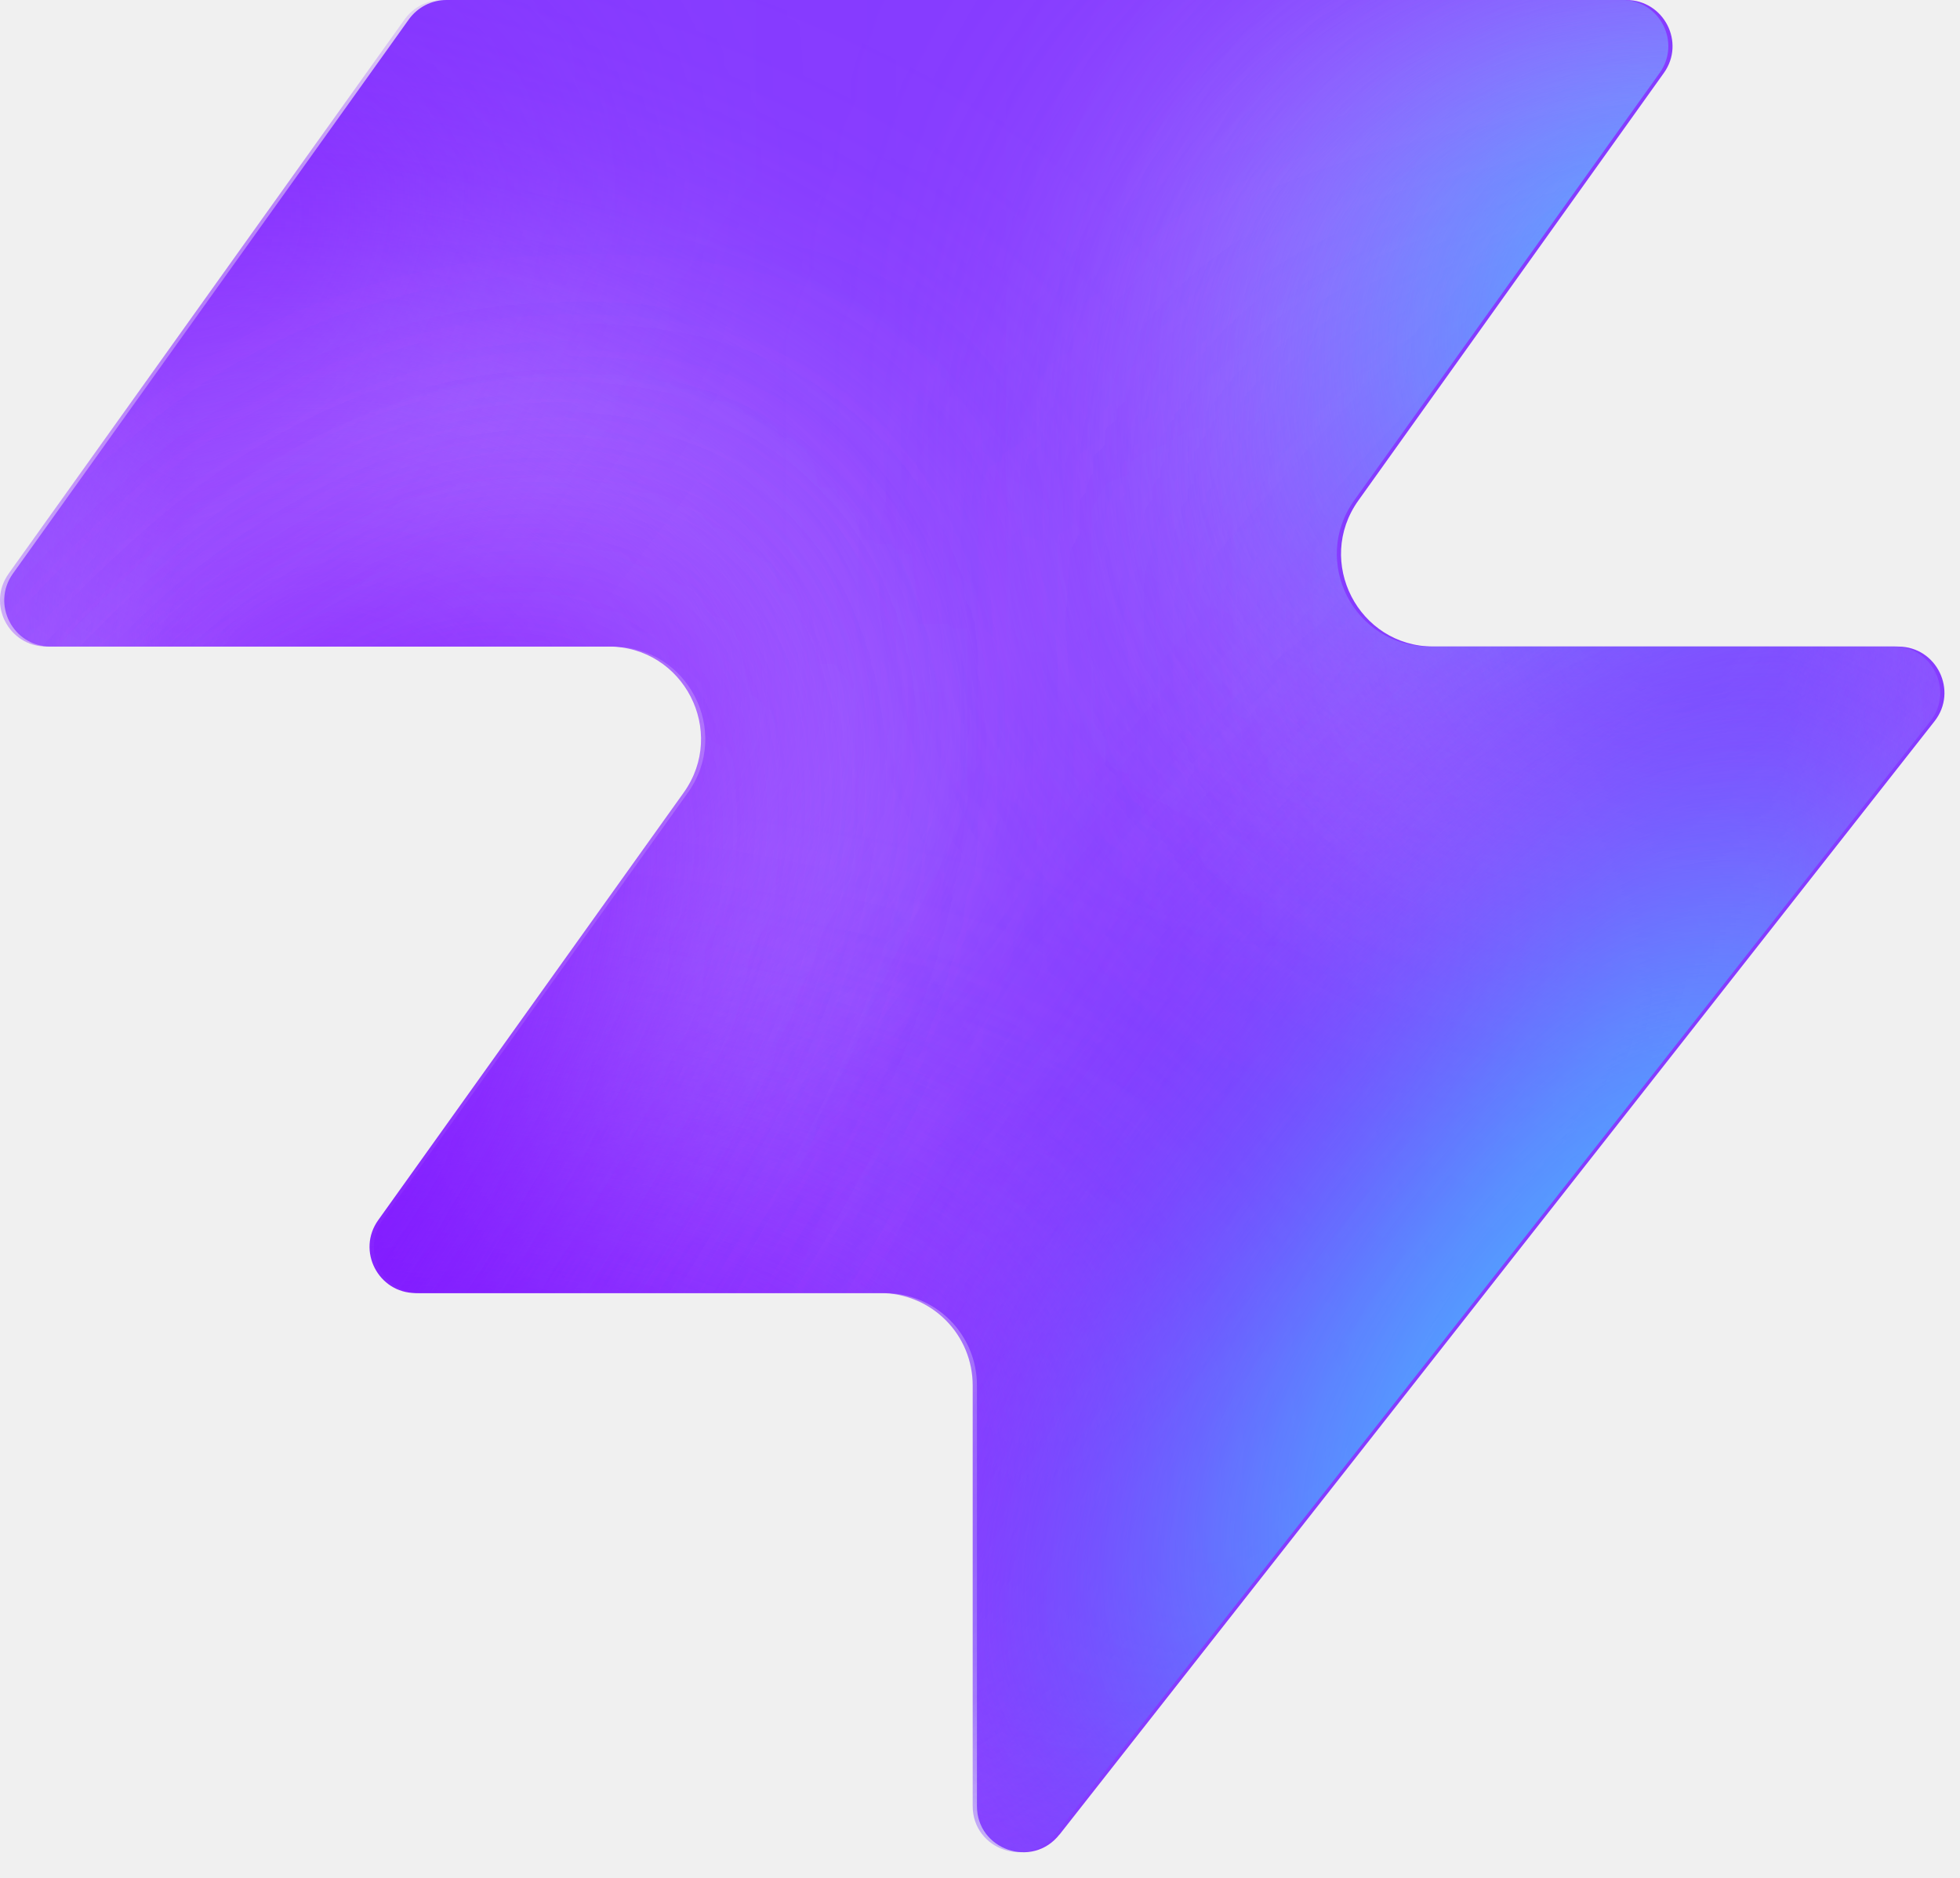
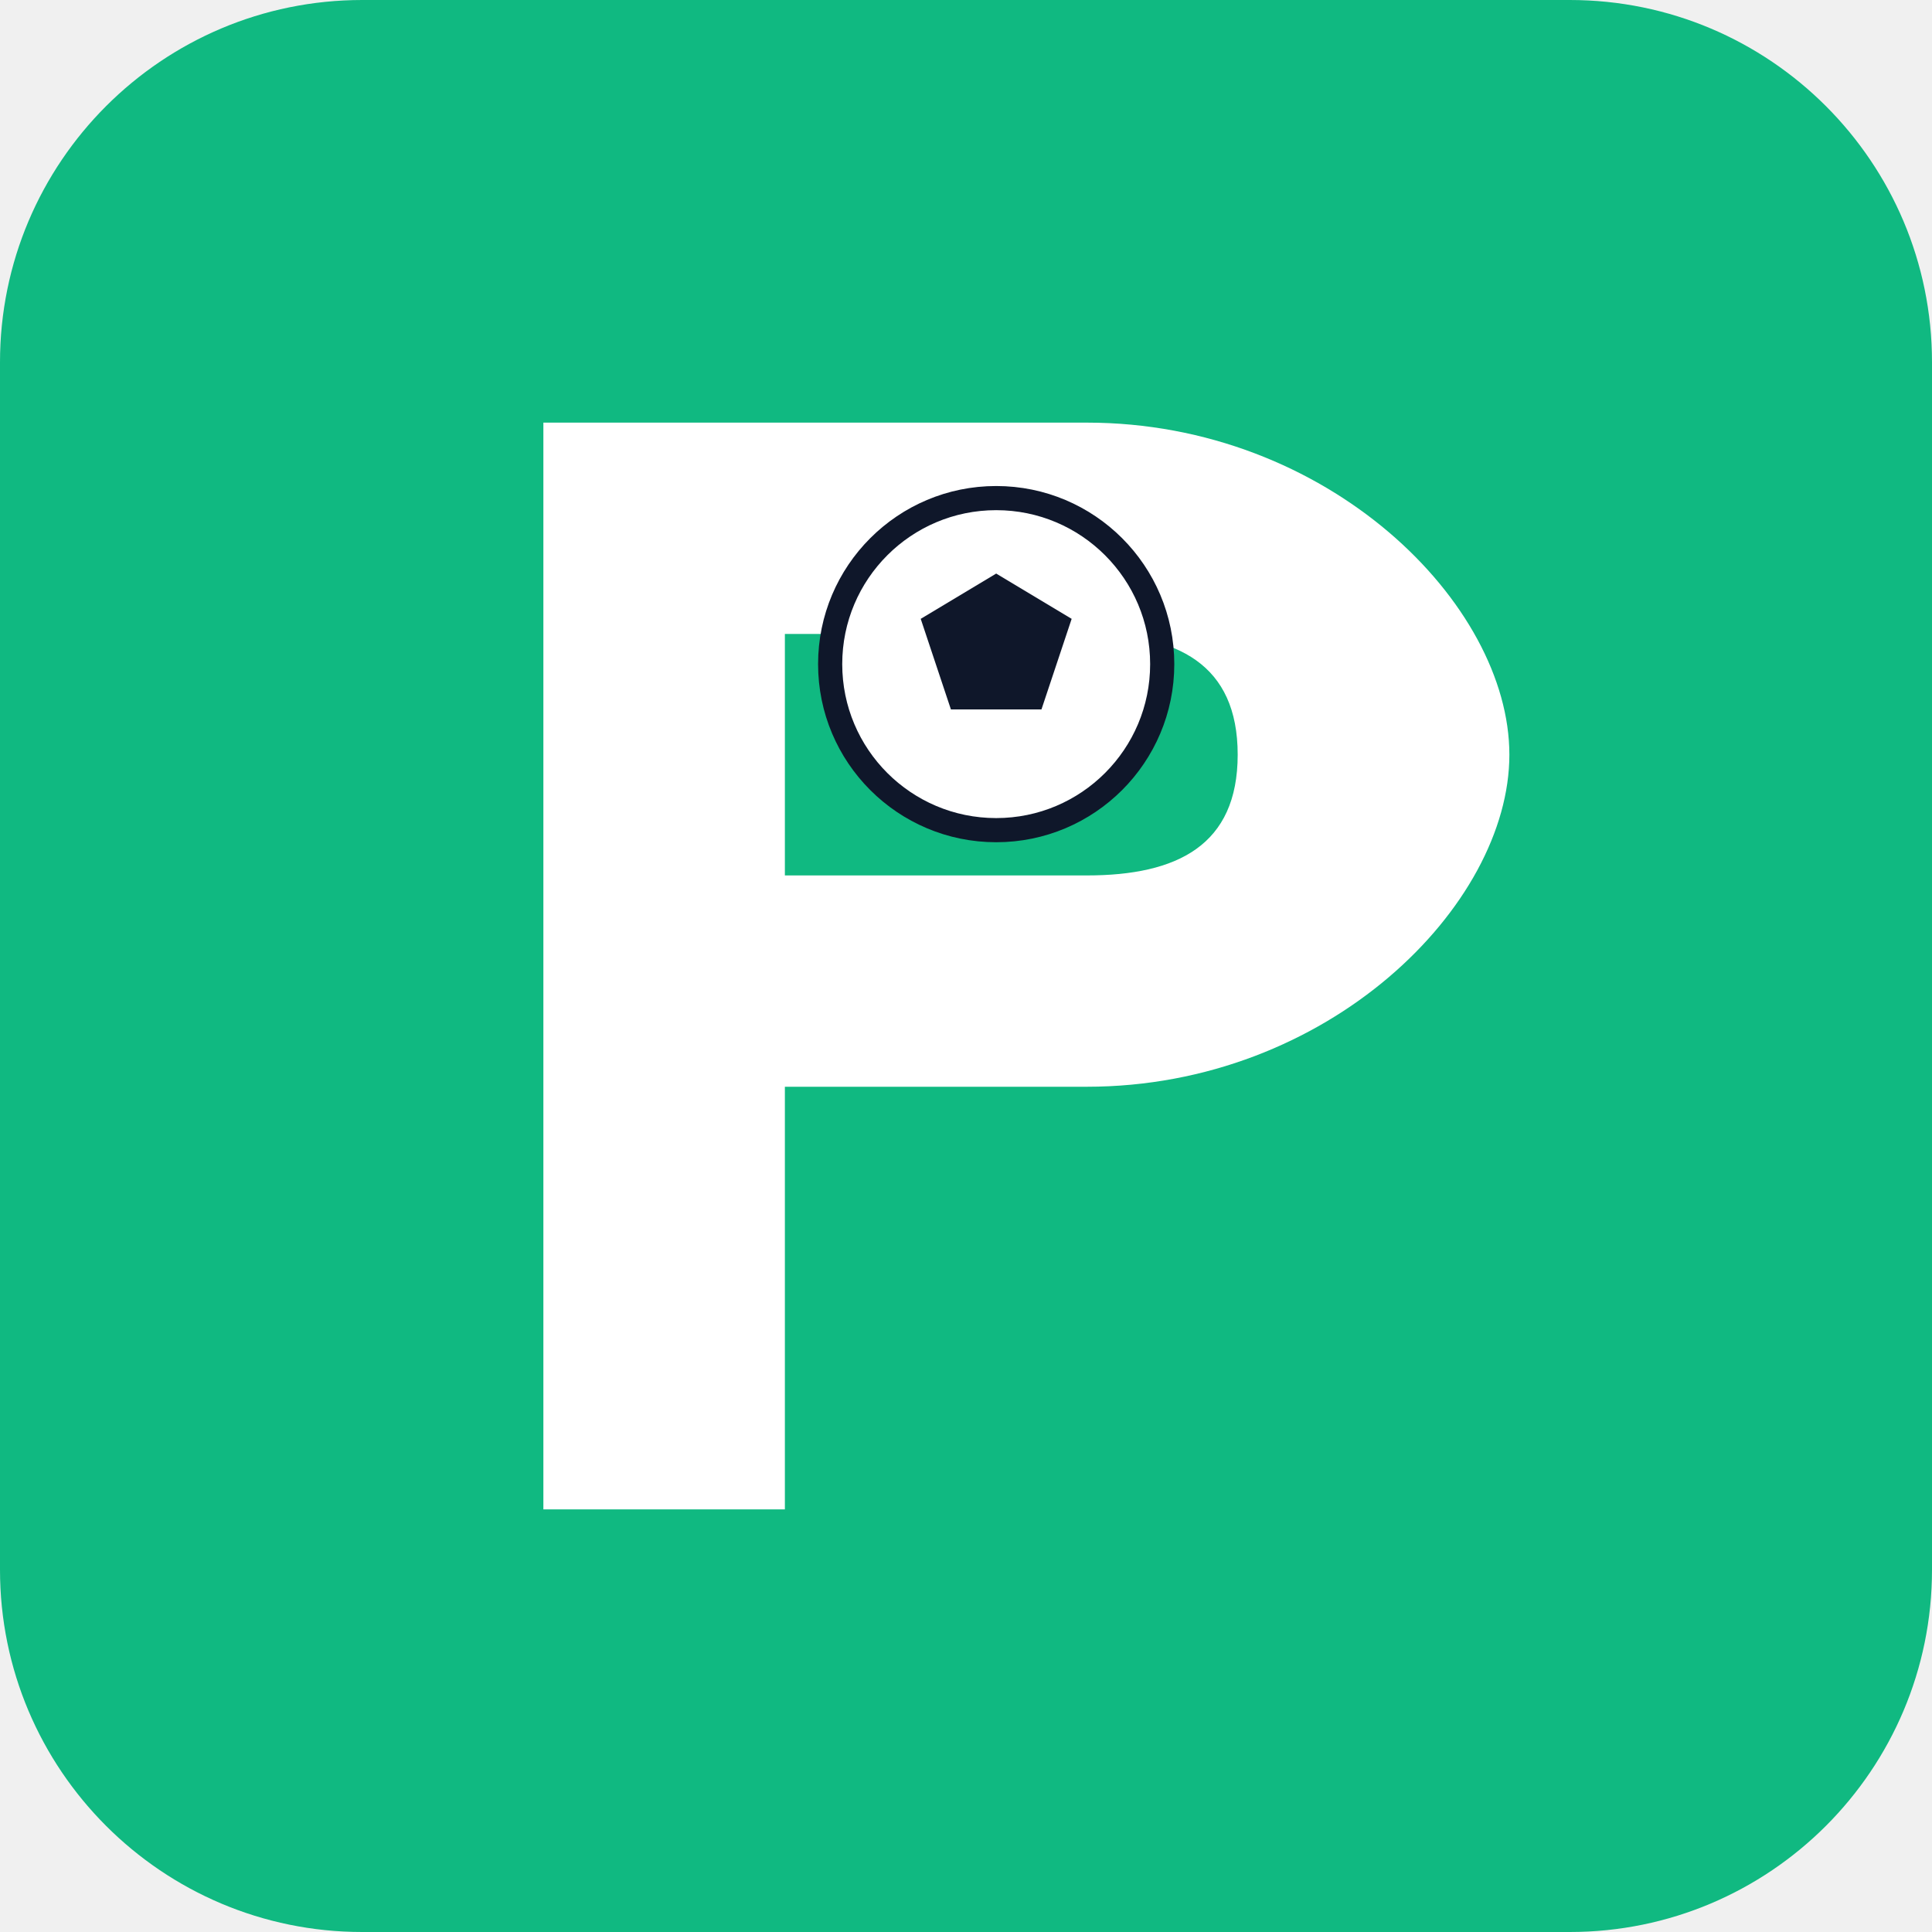
- <svg xmlns="http://www.w3.org/2000/svg" width="48" height="46" fill="none" viewBox="0 0 48 46">
-   <path fill="#863bff" d="M25.946 44.938c-.664.845-2.021.375-2.021-.698V33.937a2.26 2.26 0 0 0-2.262-2.262H10.287c-.92 0-1.456-1.04-.92-1.788l7.48-10.471c1.07-1.497 0-3.578-1.842-3.578H1.237c-.92 0-1.456-1.04-.92-1.788L10.013.474c.214-.297.556-.474.92-.474h28.894c.92 0 1.456 1.04.92 1.788l-7.48 10.471c-1.07 1.498 0 3.579 1.842 3.579h11.377c.943 0 1.473 1.088.89 1.83L25.947 44.94z" style="fill:#863bff;fill:color(display-p3 .525 .23 1);fill-opacity:1" />
-   <mask id="a" width="48" height="46" x="0" y="0" maskUnits="userSpaceOnUse" style="mask-type:alpha">
-     <path fill="#000" d="M25.842 44.938c-.664.844-2.021.375-2.021-.698V33.937a2.26 2.26 0 0 0-2.262-2.262H10.183c-.92 0-1.456-1.04-.92-1.788l7.48-10.471c1.07-1.498 0-3.579-1.842-3.579H1.133c-.92 0-1.456-1.04-.92-1.787L9.91.473c.214-.297.556-.474.92-.474h28.894c.92 0 1.456 1.04.92 1.788l-7.48 10.471c-1.07 1.498 0 3.578 1.842 3.578h11.377c.943 0 1.473 1.088.89 1.832L25.843 44.94z" style="fill:#000;fill-opacity:1" />
-   </mask>
-   <g mask="url(#a)">
-     <g filter="url(#b)">
-       <ellipse cx="5.508" cy="14.704" fill="#ede6ff" rx="5.508" ry="14.704" style="fill:#ede6ff;fill:color(display-p3 .927 .903 1);fill-opacity:1" transform="matrix(.00324 1 1 -.00324 -4.47 31.516)" />
-     </g>
-     <g filter="url(#c)">
-       <ellipse cx="10.399" cy="29.851" fill="#ede6ff" rx="10.399" ry="29.851" style="fill:#ede6ff;fill:color(display-p3 .927 .903 1);fill-opacity:1" transform="matrix(.00324 1 1 -.00324 -39.328 7.883)" />
-     </g>
-     <g filter="url(#d)">
-       <ellipse cx="5.508" cy="30.487" fill="#7e14ff" rx="5.508" ry="30.487" style="fill:#7e14ff;fill:color(display-p3 .492 .077 1);fill-opacity:1" transform="rotate(89.814 -25.913 -14.639)scale(1 -1)" />
-     </g>
-     <g filter="url(#e)">
-       <ellipse cx="5.508" cy="30.599" fill="#7e14ff" rx="5.508" ry="30.599" style="fill:#7e14ff;fill:color(display-p3 .492 .077 1);fill-opacity:1" transform="rotate(89.814 -32.644 -3.334)scale(1 -1)" />
-     </g>
-     <g filter="url(#f)">
-       <ellipse cx="5.508" cy="30.599" fill="#7e14ff" rx="5.508" ry="30.599" style="fill:#7e14ff;fill:color(display-p3 .492 .077 1);fill-opacity:1" transform="matrix(.00324 1 1 -.00324 -34.34 30.47)" />
-     </g>
-     <g filter="url(#g)">
-       <ellipse cx="14.072" cy="22.078" fill="#ede6ff" rx="14.072" ry="22.078" style="fill:#ede6ff;fill:color(display-p3 .927 .903 1);fill-opacity:1" transform="rotate(93.35 24.506 48.493)scale(-1 1)" />
-     </g>
-     <g filter="url(#h)">
-       <ellipse cx="3.47" cy="21.501" fill="#7e14ff" rx="3.47" ry="21.501" style="fill:#7e14ff;fill:color(display-p3 .492 .077 1);fill-opacity:1" transform="rotate(89.009 28.708 47.59)scale(-1 1)" />
-     </g>
-     <g filter="url(#i)">
-       <ellipse cx="3.47" cy="21.501" fill="#7e14ff" rx="3.47" ry="21.501" style="fill:#7e14ff;fill:color(display-p3 .492 .077 1);fill-opacity:1" transform="rotate(89.009 28.708 47.59)scale(-1 1)" />
-     </g>
-     <g filter="url(#j)">
-       <ellipse cx=".387" cy="8.972" fill="#7e14ff" rx="4.407" ry="29.108" style="fill:#7e14ff;fill:color(display-p3 .492 .077 1);fill-opacity:1" transform="rotate(39.51 .387 8.972)" />
-     </g>
-     <g filter="url(#k)">
-       <ellipse cx="47.523" cy="-6.092" fill="#7e14ff" rx="4.407" ry="29.108" style="fill:#7e14ff;fill:color(display-p3 .492 .077 1);fill-opacity:1" transform="rotate(37.892 47.523 -6.092)" />
-     </g>
-     <g filter="url(#l)">
-       <ellipse cx="41.412" cy="6.333" fill="#47bfff" rx="5.971" ry="9.665" style="fill:#47bfff;fill:color(display-p3 .28 .748 1);fill-opacity:1" transform="rotate(37.892 41.412 6.333)" />
-     </g>
-     <g filter="url(#m)">
-       <ellipse cx="-1.879" cy="38.332" fill="#7e14ff" rx="4.407" ry="29.108" style="fill:#7e14ff;fill:color(display-p3 .492 .077 1);fill-opacity:1" transform="rotate(37.892 -1.88 38.332)" />
-     </g>
-     <g filter="url(#n)">
-       <ellipse cx="-1.879" cy="38.332" fill="#7e14ff" rx="4.407" ry="29.108" style="fill:#7e14ff;fill:color(display-p3 .492 .077 1);fill-opacity:1" transform="rotate(37.892 -1.88 38.332)" />
-     </g>
-     <g filter="url(#o)">
-       <ellipse cx="35.651" cy="29.907" fill="#7e14ff" rx="4.407" ry="29.108" style="fill:#7e14ff;fill:color(display-p3 .492 .077 1);fill-opacity:1" transform="rotate(37.892 35.651 29.907)" />
-     </g>
-     <g filter="url(#p)">
-       <ellipse cx="38.418" cy="32.4" fill="#47bfff" rx="5.971" ry="15.297" style="fill:#47bfff;fill:color(display-p3 .28 .748 1);fill-opacity:1" transform="rotate(37.892 38.418 32.4)" />
-     </g>
+ <svg xmlns="http://www.w3.org/2000/svg" viewBox="0 0 64 64" fill="none">
+   <rect width="64" height="64" rx="12" fill="#10b981" />
+   <path d="M 18 14             L 18 50             L 26 50             L 26 36             L 36 36            C 44 36 50 30 50 25            C 50 20 44 14 36 14            Z             M 26 21            L 36 21            C 39 21 41 22 41 25            C 41 28 39 29 36 29            L 26 29            Z" fill="#ffffff" />
+   <g transform="translate(27, 16)">
+     <circle cx="6" cy="6" r="5.5" fill="#ffffff" stroke="#0f172a" stroke-width="0.8" />
+     <polygon points="6,3 8.5,4.5 7.5,7.5 4.5,7.5 3.5,4.5" fill="#0f172a" />
  </g>
-   <defs>
-     <filter id="b" width="60.045" height="41.654" x="-19.77" y="16.149" color-interpolation-filters="sRGB" filterUnits="userSpaceOnUse">
-       <feFlood flood-opacity="0" result="BackgroundImageFix" />
-       <feBlend in="SourceGraphic" in2="BackgroundImageFix" result="shape" />
-       <feGaussianBlur result="effect1_foregroundBlur_2002_17158" stdDeviation="7.659" />
-     </filter>
-     <filter id="c" width="90.34" height="51.437" x="-54.613" y="-7.533" color-interpolation-filters="sRGB" filterUnits="userSpaceOnUse">
-       <feFlood flood-opacity="0" result="BackgroundImageFix" />
-       <feBlend in="SourceGraphic" in2="BackgroundImageFix" result="shape" />
-       <feGaussianBlur result="effect1_foregroundBlur_2002_17158" stdDeviation="7.659" />
-     </filter>
-     <filter id="d" width="79.355" height="29.4" x="-49.64" y="2.03" color-interpolation-filters="sRGB" filterUnits="userSpaceOnUse">
-       <feFlood flood-opacity="0" result="BackgroundImageFix" />
-       <feBlend in="SourceGraphic" in2="BackgroundImageFix" result="shape" />
-       <feGaussianBlur result="effect1_foregroundBlur_2002_17158" stdDeviation="4.596" />
-     </filter>
-     <filter id="e" width="79.579" height="29.4" x="-45.045" y="20.029" color-interpolation-filters="sRGB" filterUnits="userSpaceOnUse">
-       <feFlood flood-opacity="0" result="BackgroundImageFix" />
-       <feBlend in="SourceGraphic" in2="BackgroundImageFix" result="shape" />
-       <feGaussianBlur result="effect1_foregroundBlur_2002_17158" stdDeviation="4.596" />
-     </filter>
-     <filter id="f" width="79.579" height="29.4" x="-43.513" y="21.178" color-interpolation-filters="sRGB" filterUnits="userSpaceOnUse">
-       <feFlood flood-opacity="0" result="BackgroundImageFix" />
-       <feBlend in="SourceGraphic" in2="BackgroundImageFix" result="shape" />
-       <feGaussianBlur result="effect1_foregroundBlur_2002_17158" stdDeviation="4.596" />
-     </filter>
-     <filter id="g" width="74.749" height="58.852" x="15.756" y="-17.901" color-interpolation-filters="sRGB" filterUnits="userSpaceOnUse">
-       <feFlood flood-opacity="0" result="BackgroundImageFix" />
-       <feBlend in="SourceGraphic" in2="BackgroundImageFix" result="shape" />
-       <feGaussianBlur result="effect1_foregroundBlur_2002_17158" stdDeviation="7.659" />
-     </filter>
-     <filter id="h" width="61.377" height="25.362" x="23.548" y="2.284" color-interpolation-filters="sRGB" filterUnits="userSpaceOnUse">
-       <feFlood flood-opacity="0" result="BackgroundImageFix" />
-       <feBlend in="SourceGraphic" in2="BackgroundImageFix" result="shape" />
-       <feGaussianBlur result="effect1_foregroundBlur_2002_17158" stdDeviation="4.596" />
-     </filter>
-     <filter id="i" width="61.377" height="25.362" x="23.548" y="2.284" color-interpolation-filters="sRGB" filterUnits="userSpaceOnUse">
-       <feFlood flood-opacity="0" result="BackgroundImageFix" />
-       <feBlend in="SourceGraphic" in2="BackgroundImageFix" result="shape" />
-       <feGaussianBlur result="effect1_foregroundBlur_2002_17158" stdDeviation="4.596" />
-     </filter>
-     <filter id="j" width="56.045" height="63.649" x="-27.636" y="-22.853" color-interpolation-filters="sRGB" filterUnits="userSpaceOnUse">
-       <feFlood flood-opacity="0" result="BackgroundImageFix" />
-       <feBlend in="SourceGraphic" in2="BackgroundImageFix" result="shape" />
-       <feGaussianBlur result="effect1_foregroundBlur_2002_17158" stdDeviation="4.596" />
-     </filter>
-     <filter id="k" width="54.814" height="64.646" x="20.116" y="-38.415" color-interpolation-filters="sRGB" filterUnits="userSpaceOnUse">
-       <feFlood flood-opacity="0" result="BackgroundImageFix" />
-       <feBlend in="SourceGraphic" in2="BackgroundImageFix" result="shape" />
-       <feGaussianBlur result="effect1_foregroundBlur_2002_17158" stdDeviation="4.596" />
-     </filter>
-     <filter id="l" width="33.541" height="35.313" x="24.641" y="-11.323" color-interpolation-filters="sRGB" filterUnits="userSpaceOnUse">
-       <feFlood flood-opacity="0" result="BackgroundImageFix" />
-       <feBlend in="SourceGraphic" in2="BackgroundImageFix" result="shape" />
-       <feGaussianBlur result="effect1_foregroundBlur_2002_17158" stdDeviation="4.596" />
-     </filter>
-     <filter id="m" width="54.814" height="64.646" x="-29.286" y="6.009" color-interpolation-filters="sRGB" filterUnits="userSpaceOnUse">
-       <feFlood flood-opacity="0" result="BackgroundImageFix" />
-       <feBlend in="SourceGraphic" in2="BackgroundImageFix" result="shape" />
-       <feGaussianBlur result="effect1_foregroundBlur_2002_17158" stdDeviation="4.596" />
-     </filter>
-     <filter id="n" width="54.814" height="64.646" x="-29.286" y="6.009" color-interpolation-filters="sRGB" filterUnits="userSpaceOnUse">
-       <feFlood flood-opacity="0" result="BackgroundImageFix" />
-       <feBlend in="SourceGraphic" in2="BackgroundImageFix" result="shape" />
-       <feGaussianBlur result="effect1_foregroundBlur_2002_17158" stdDeviation="4.596" />
-     </filter>
-     <filter id="o" width="54.814" height="64.646" x="8.244" y="-2.416" color-interpolation-filters="sRGB" filterUnits="userSpaceOnUse">
-       <feFlood flood-opacity="0" result="BackgroundImageFix" />
-       <feBlend in="SourceGraphic" in2="BackgroundImageFix" result="shape" />
-       <feGaussianBlur result="effect1_foregroundBlur_2002_17158" stdDeviation="4.596" />
-     </filter>
-     <filter id="p" width="39.409" height="43.623" x="18.713" y="10.588" color-interpolation-filters="sRGB" filterUnits="userSpaceOnUse">
-       <feFlood flood-opacity="0" result="BackgroundImageFix" />
-       <feBlend in="SourceGraphic" in2="BackgroundImageFix" result="shape" />
-       <feGaussianBlur result="effect1_foregroundBlur_2002_17158" stdDeviation="4.596" />
-     </filter>
-   </defs>
</svg>
